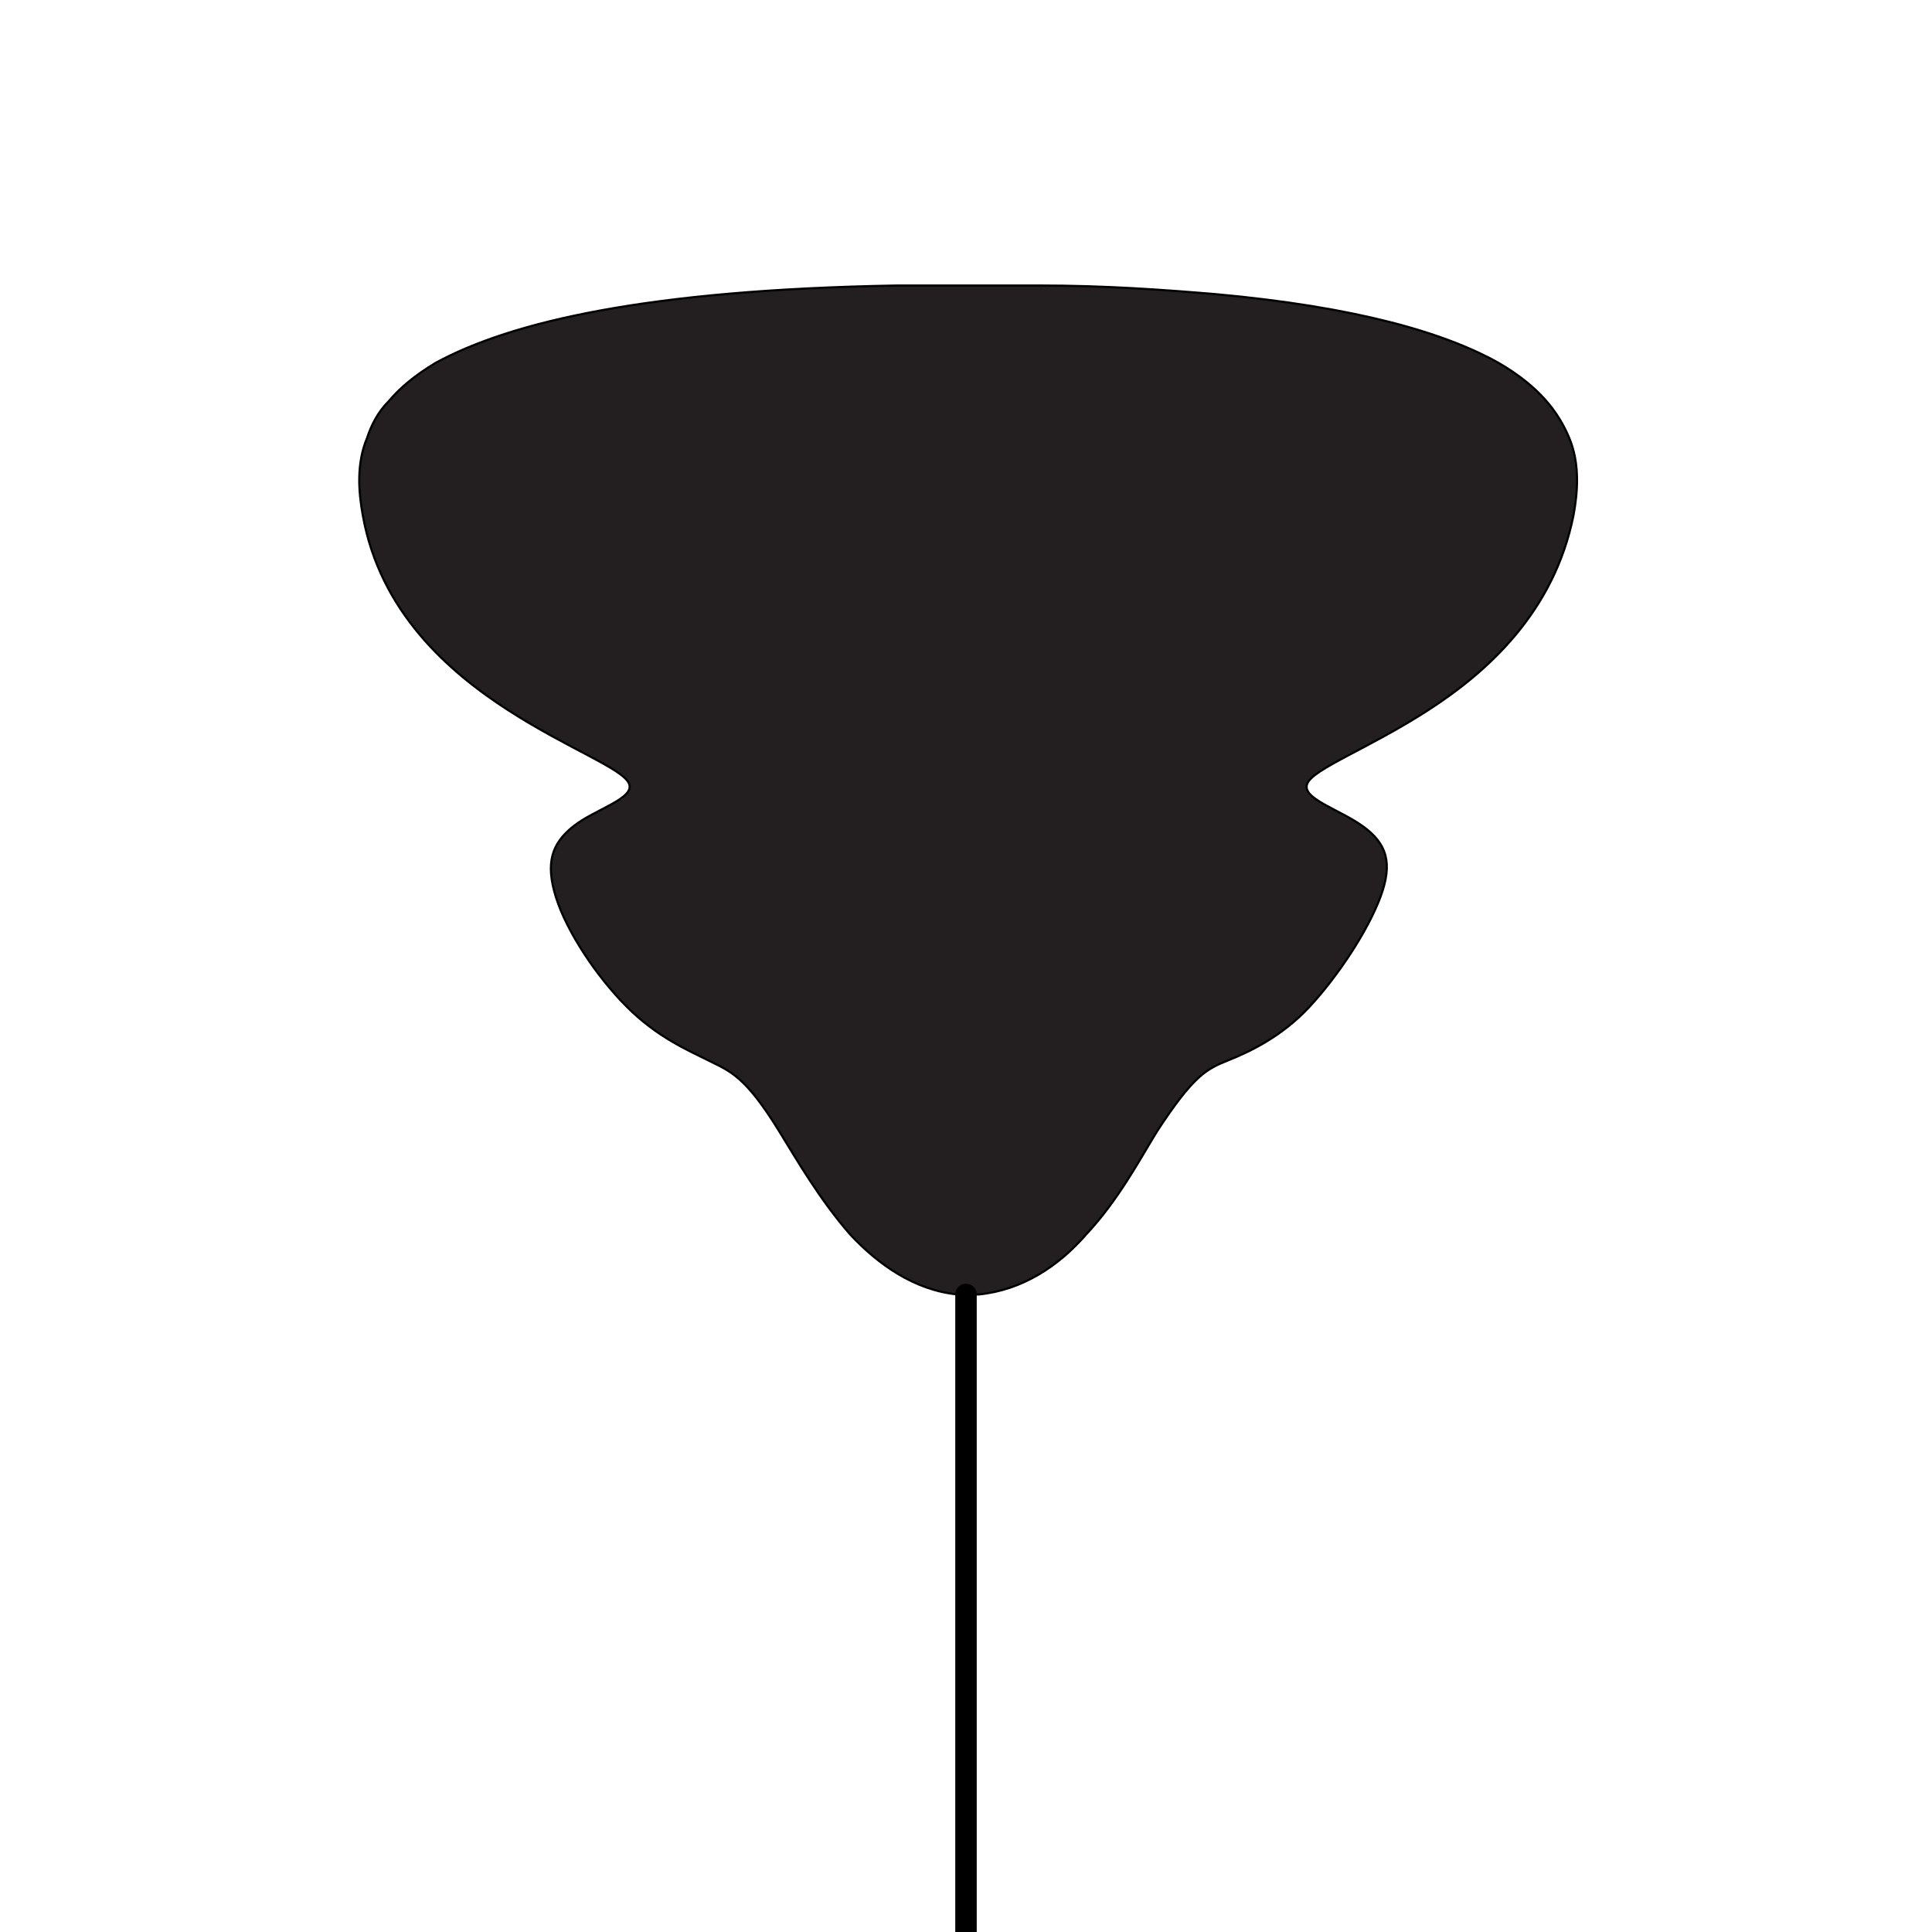
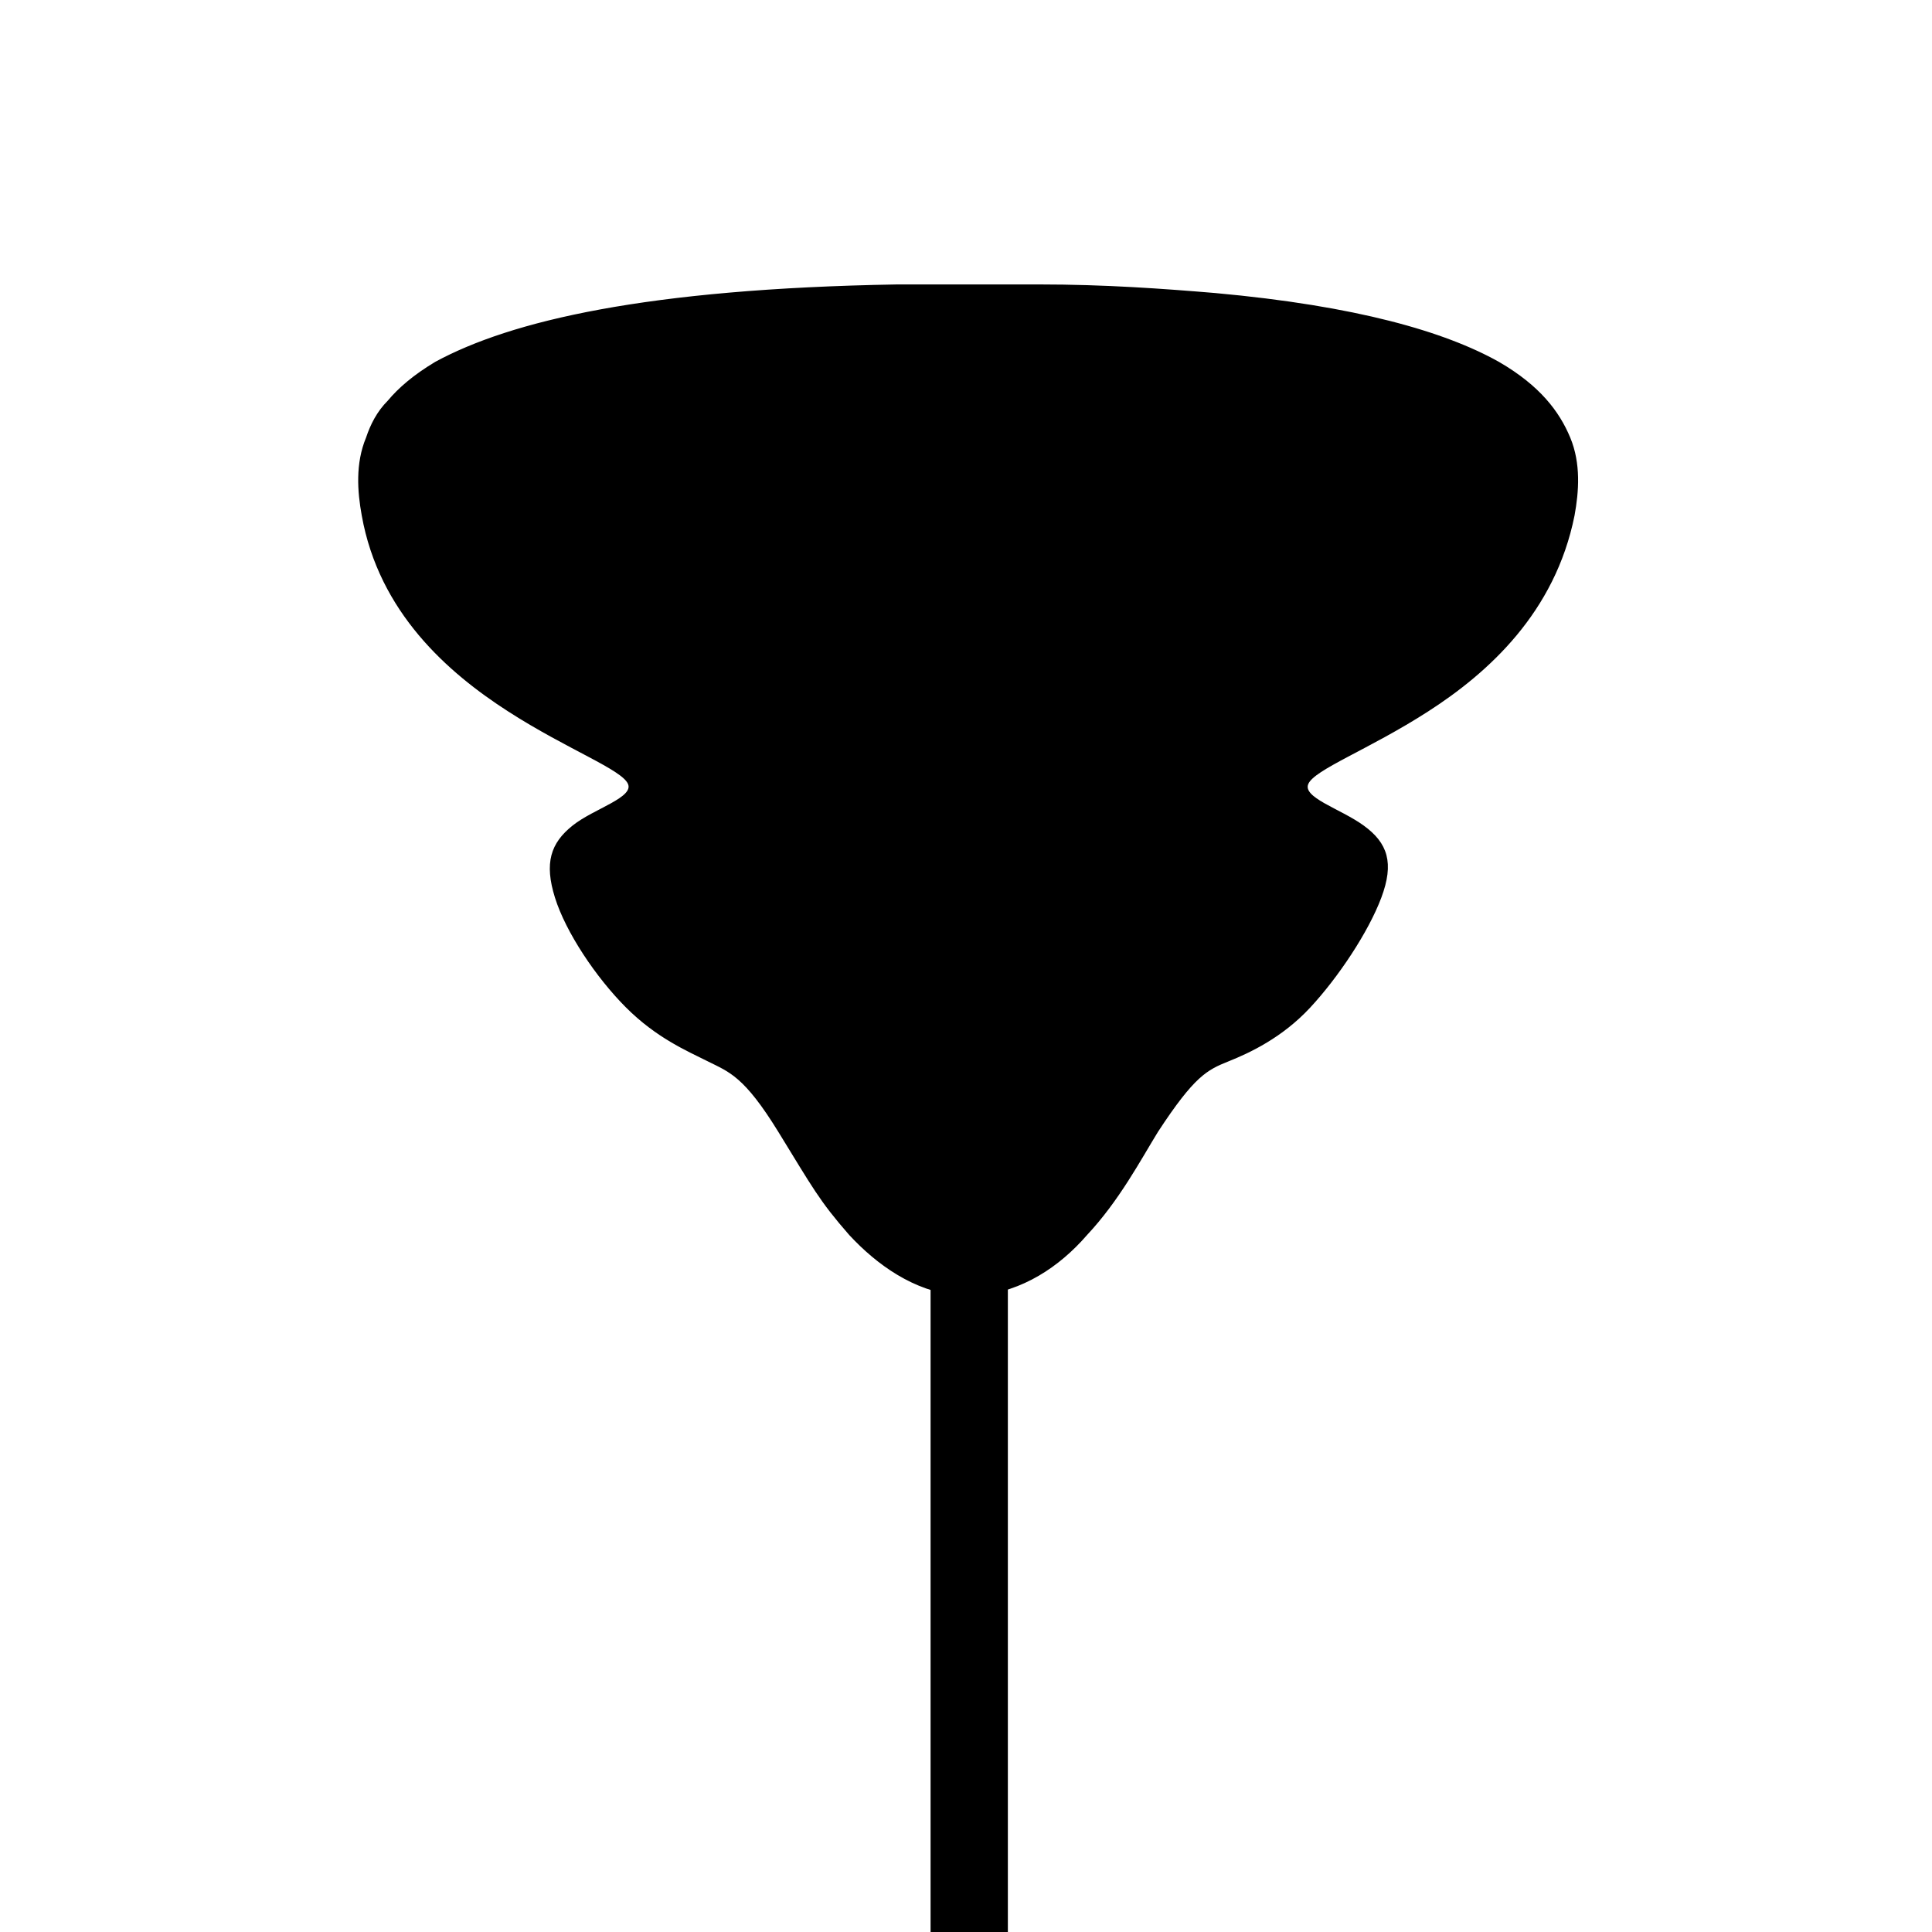
<svg xmlns="http://www.w3.org/2000/svg" id="Layer_1" version="1.1" viewBox="0 0 90 90">
  <defs>
    <style>
      .st0 {
-         fill: #231f20;
-         stroke-width: .1px;
+         stroke-miterlimit: 10;
+         stroke-width: .7px;
      }

      .st0, .st1 {
        stroke: #000;
-         stroke-linecap: round;
-         stroke-linejoin: round;
      }

      .st1 {
-         fill: none;
+         stroke-linecap: round;
+         stroke-linejoin: round;
+         stroke-width: .1px;
      }
    </style>
  </defs>
  <g id="SPLINE">
-     <path class="st0" d="M45,60.3c.2,0,.4,0,.6,0,2-.2,3.7-1.3,5-2.8,1.5-1.6,2.5-3.5,3.3-4.8,1.7-2.6,2.3-2.9,3.3-3.3s2.5-1.1,3.8-2.5,2.7-3.5,3.3-5.1.3-2.5-.8-3.3-2.9-1.3-2.6-2,2.8-1.6,5.6-3.4c2.8-1.8,5.9-4.6,6.8-9.1.2-1.1.3-2.4-.2-3.6s-1.4-2.4-3.3-3.5c-2.5-1.4-6.6-2.6-13.2-3.2-2.4-.2-5.1-.4-8.2-.4-1.1,0-2.2,0-3.3,0s-2.2,0-3.3,0c-11.7.2-18,1.7-21.5,3.6-1,.6-1.7,1.2-2.2,1.8-.5.5-.8,1.1-1,1.7-.5,1.2-.4,2.5-.2,3.6.8,4.5,4,7.3,6.8,9.1s5.3,2.7,5.6,3.4-1.6,1.2-2.6,2-1.3,1.7-.8,3.3,1.9,3.7,3.3,5.1,2.8,2,3.8,2.5,1.7.7,3.3,3.3c.8,1.3,1.9,3.2,3.3,4.8,1.3,1.4,3,2.6,5,2.8.2,0,.4,0,.6,0h0Z" />
+     <path class="st1" d="M45,60.3h.6c2-.2,3.7-1.3,5-2.8,1.5-1.6,2.5-3.5,3.3-4.8,1.7-2.6,2.3-2.9,3.3-3.3s2.5-1.1,3.8-2.5,2.7-3.5,3.3-5.1.3-2.5-.8-3.3-2.9-1.3-2.6-2,2.8-1.6,5.6-3.4c2.8-1.8,5.9-4.6,6.8-9.1.2-1.1.3-2.4-.2-3.6s-1.4-2.4-3.3-3.5c-2.5-1.4-6.6-2.6-13.2-3.2-2.4-.2-5.1-.4-8.2-.4h-6.6c-11.7.2-18,1.7-21.5,3.6-1,.6-1.7,1.2-2.2,1.8-.5.5-.8,1.1-1,1.7-.5,1.2-.4,2.5-.2,3.6.8,4.5,4,7.3,6.8,9.1s5.3,2.7,5.6,3.4-1.6,1.2-2.6,2-1.3,1.7-.8,3.3,1.9,3.7,3.3,5.1,2.8,2,3.8,2.5,1.7.7,3.3,3.3,1.9,3.2,3.3,4.8c1.3,1.4,3,2.6,5,2.8h.6-.2Z" />
  </g>
-   <g id="POLYLINE">
-     <line class="st1" x1="45" y1="60.3" x2="45" y2="90" />
-   </g>
+   <rect class="st0" x="43.7" y="58.9" width="2.9" height="31.1" />
</svg>
